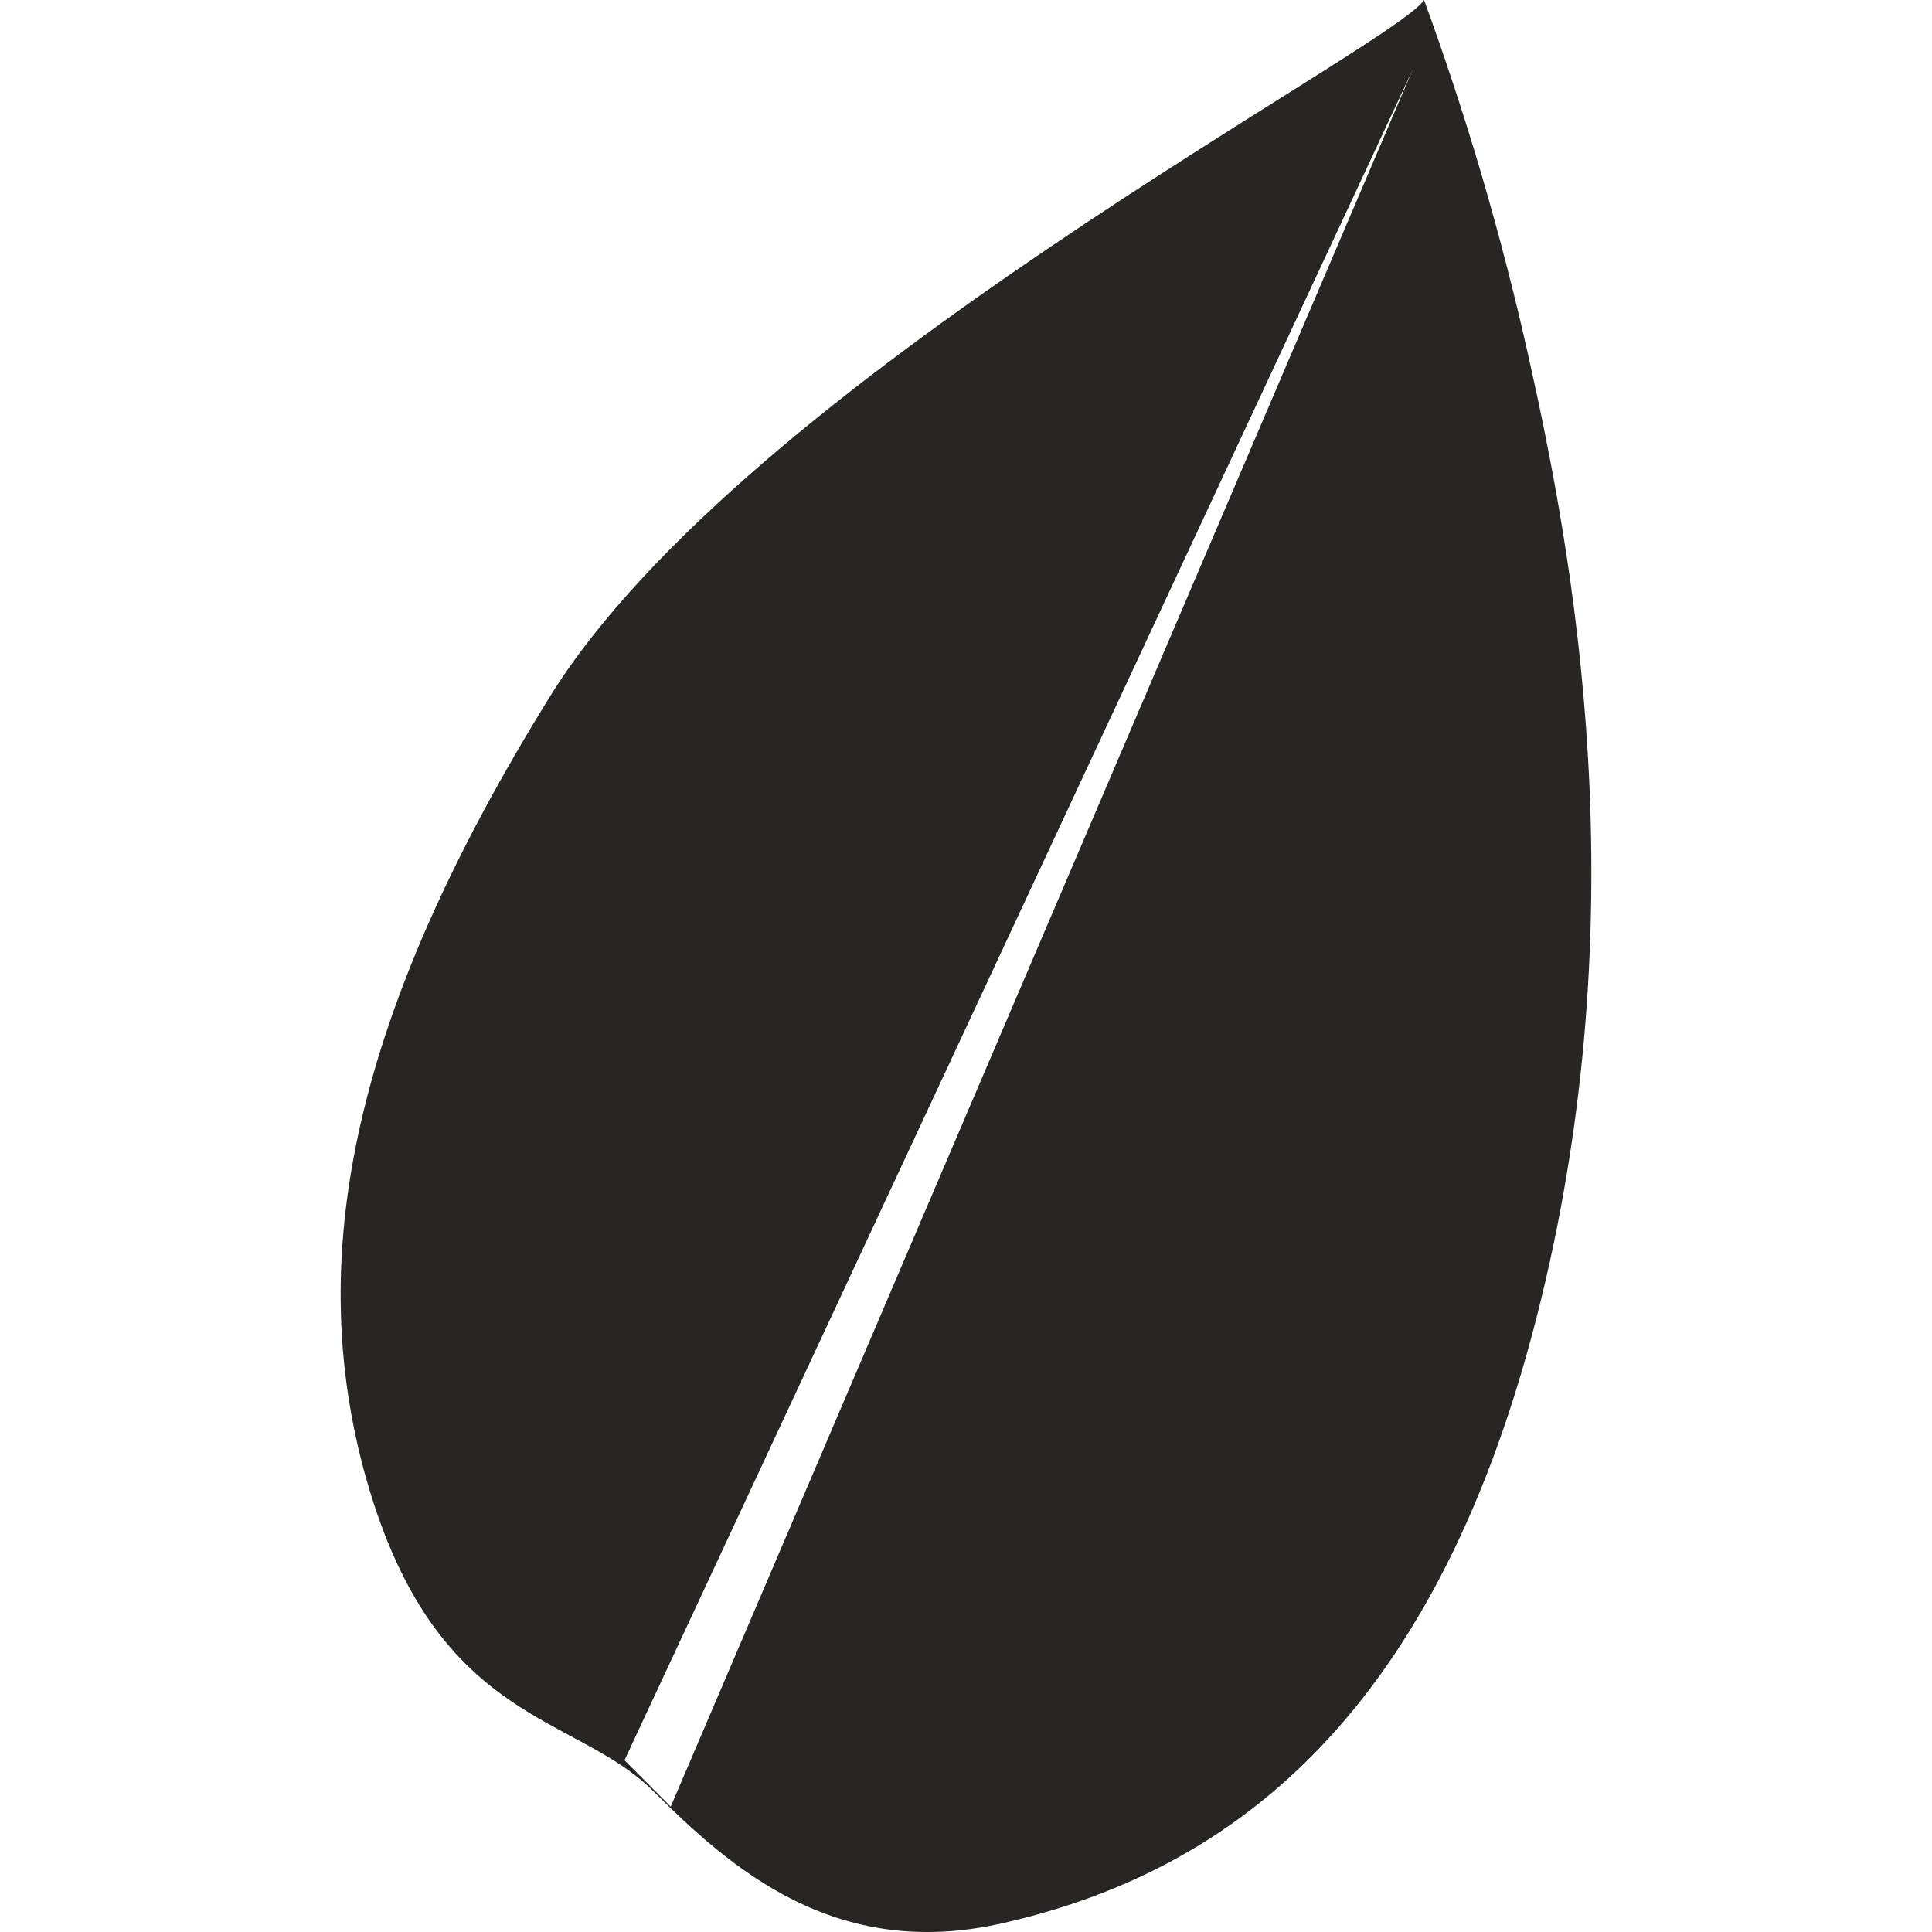
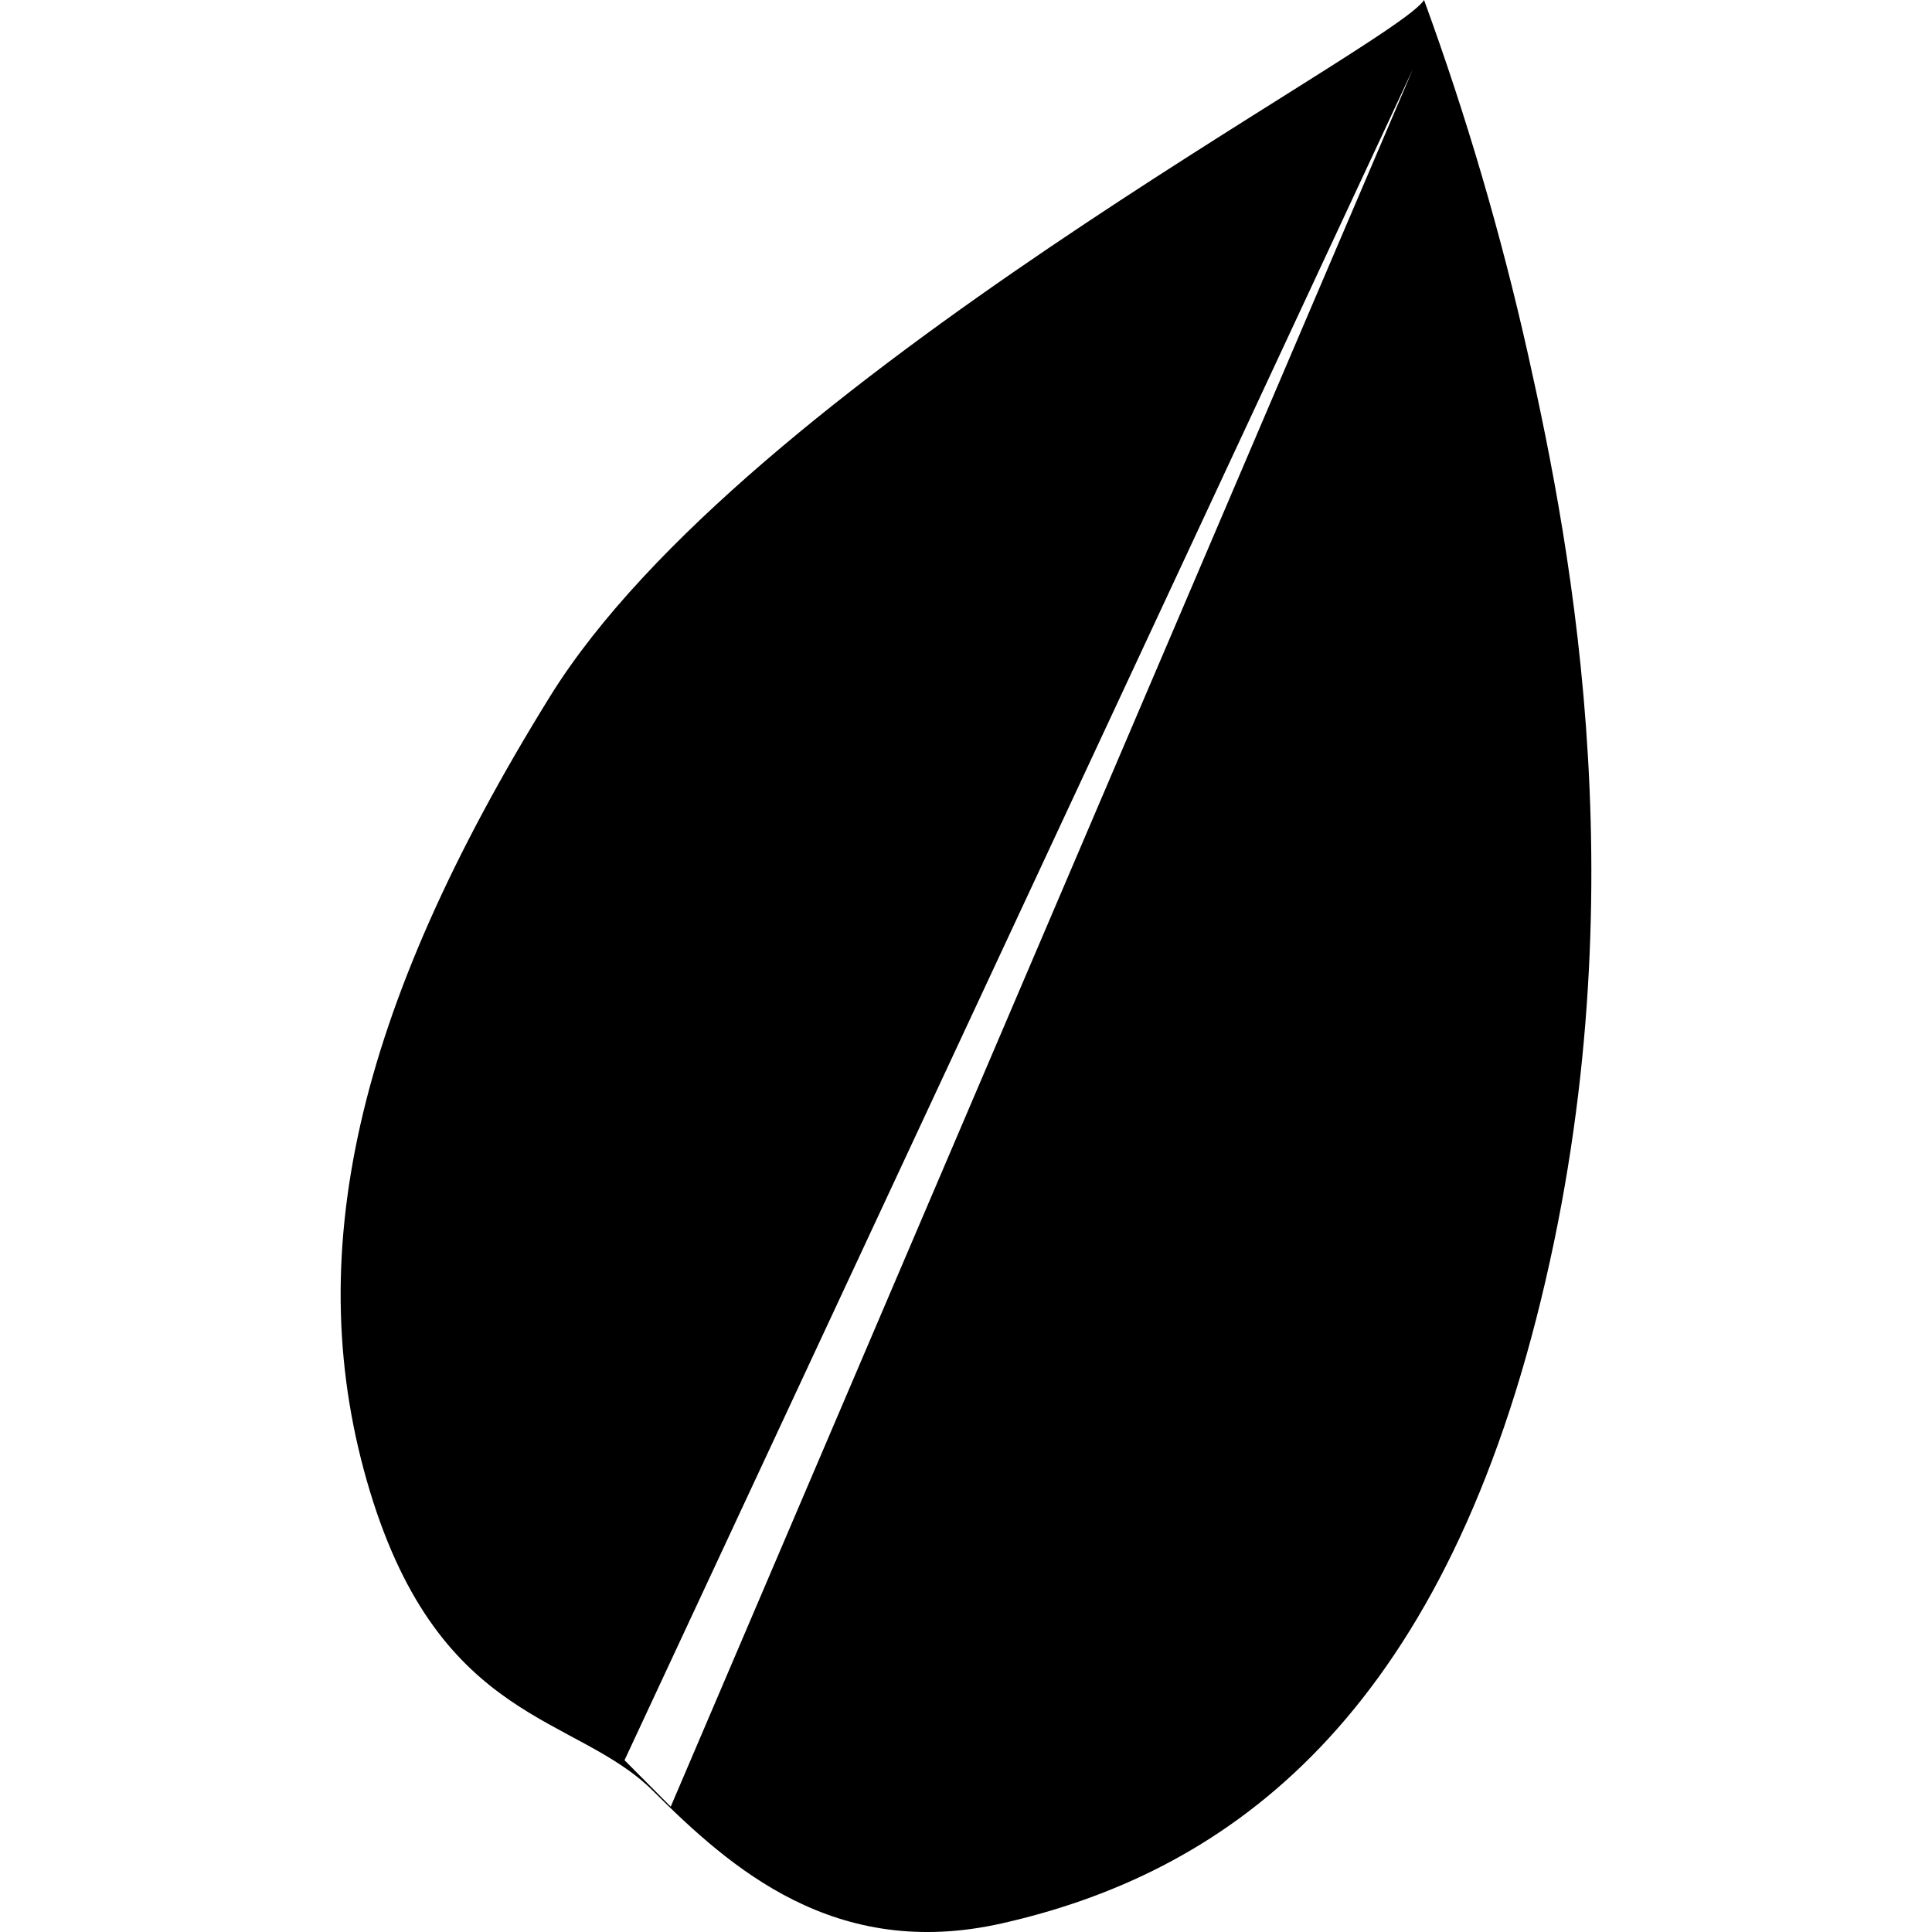
- <svg xmlns="http://www.w3.org/2000/svg" role="img" fill="#292524" viewBox="0 0 24 24">
+ <svg xmlns="http://www.w3.org/2000/svg" role="img" fill="currentColor" viewBox="0 0 24 24">
  <path d="M17.69 0c-.355.574-8.432 4.74-10.856 8.649-2.424 3.91-3.116 6.988-2.237 9.882.879 2.893 2.559 2.763 3.516 3.717.958.954 2.257 2.113 4.332 1.645 2.717-.613 5.335-2.426 6.638-7.508 1.302-5.082.448-9.533-.103-11.99A35.395 35.395 0 0 0 17.69 0zm-.138.858l-9.22 21.585-.574-.577Z" />
</svg>
